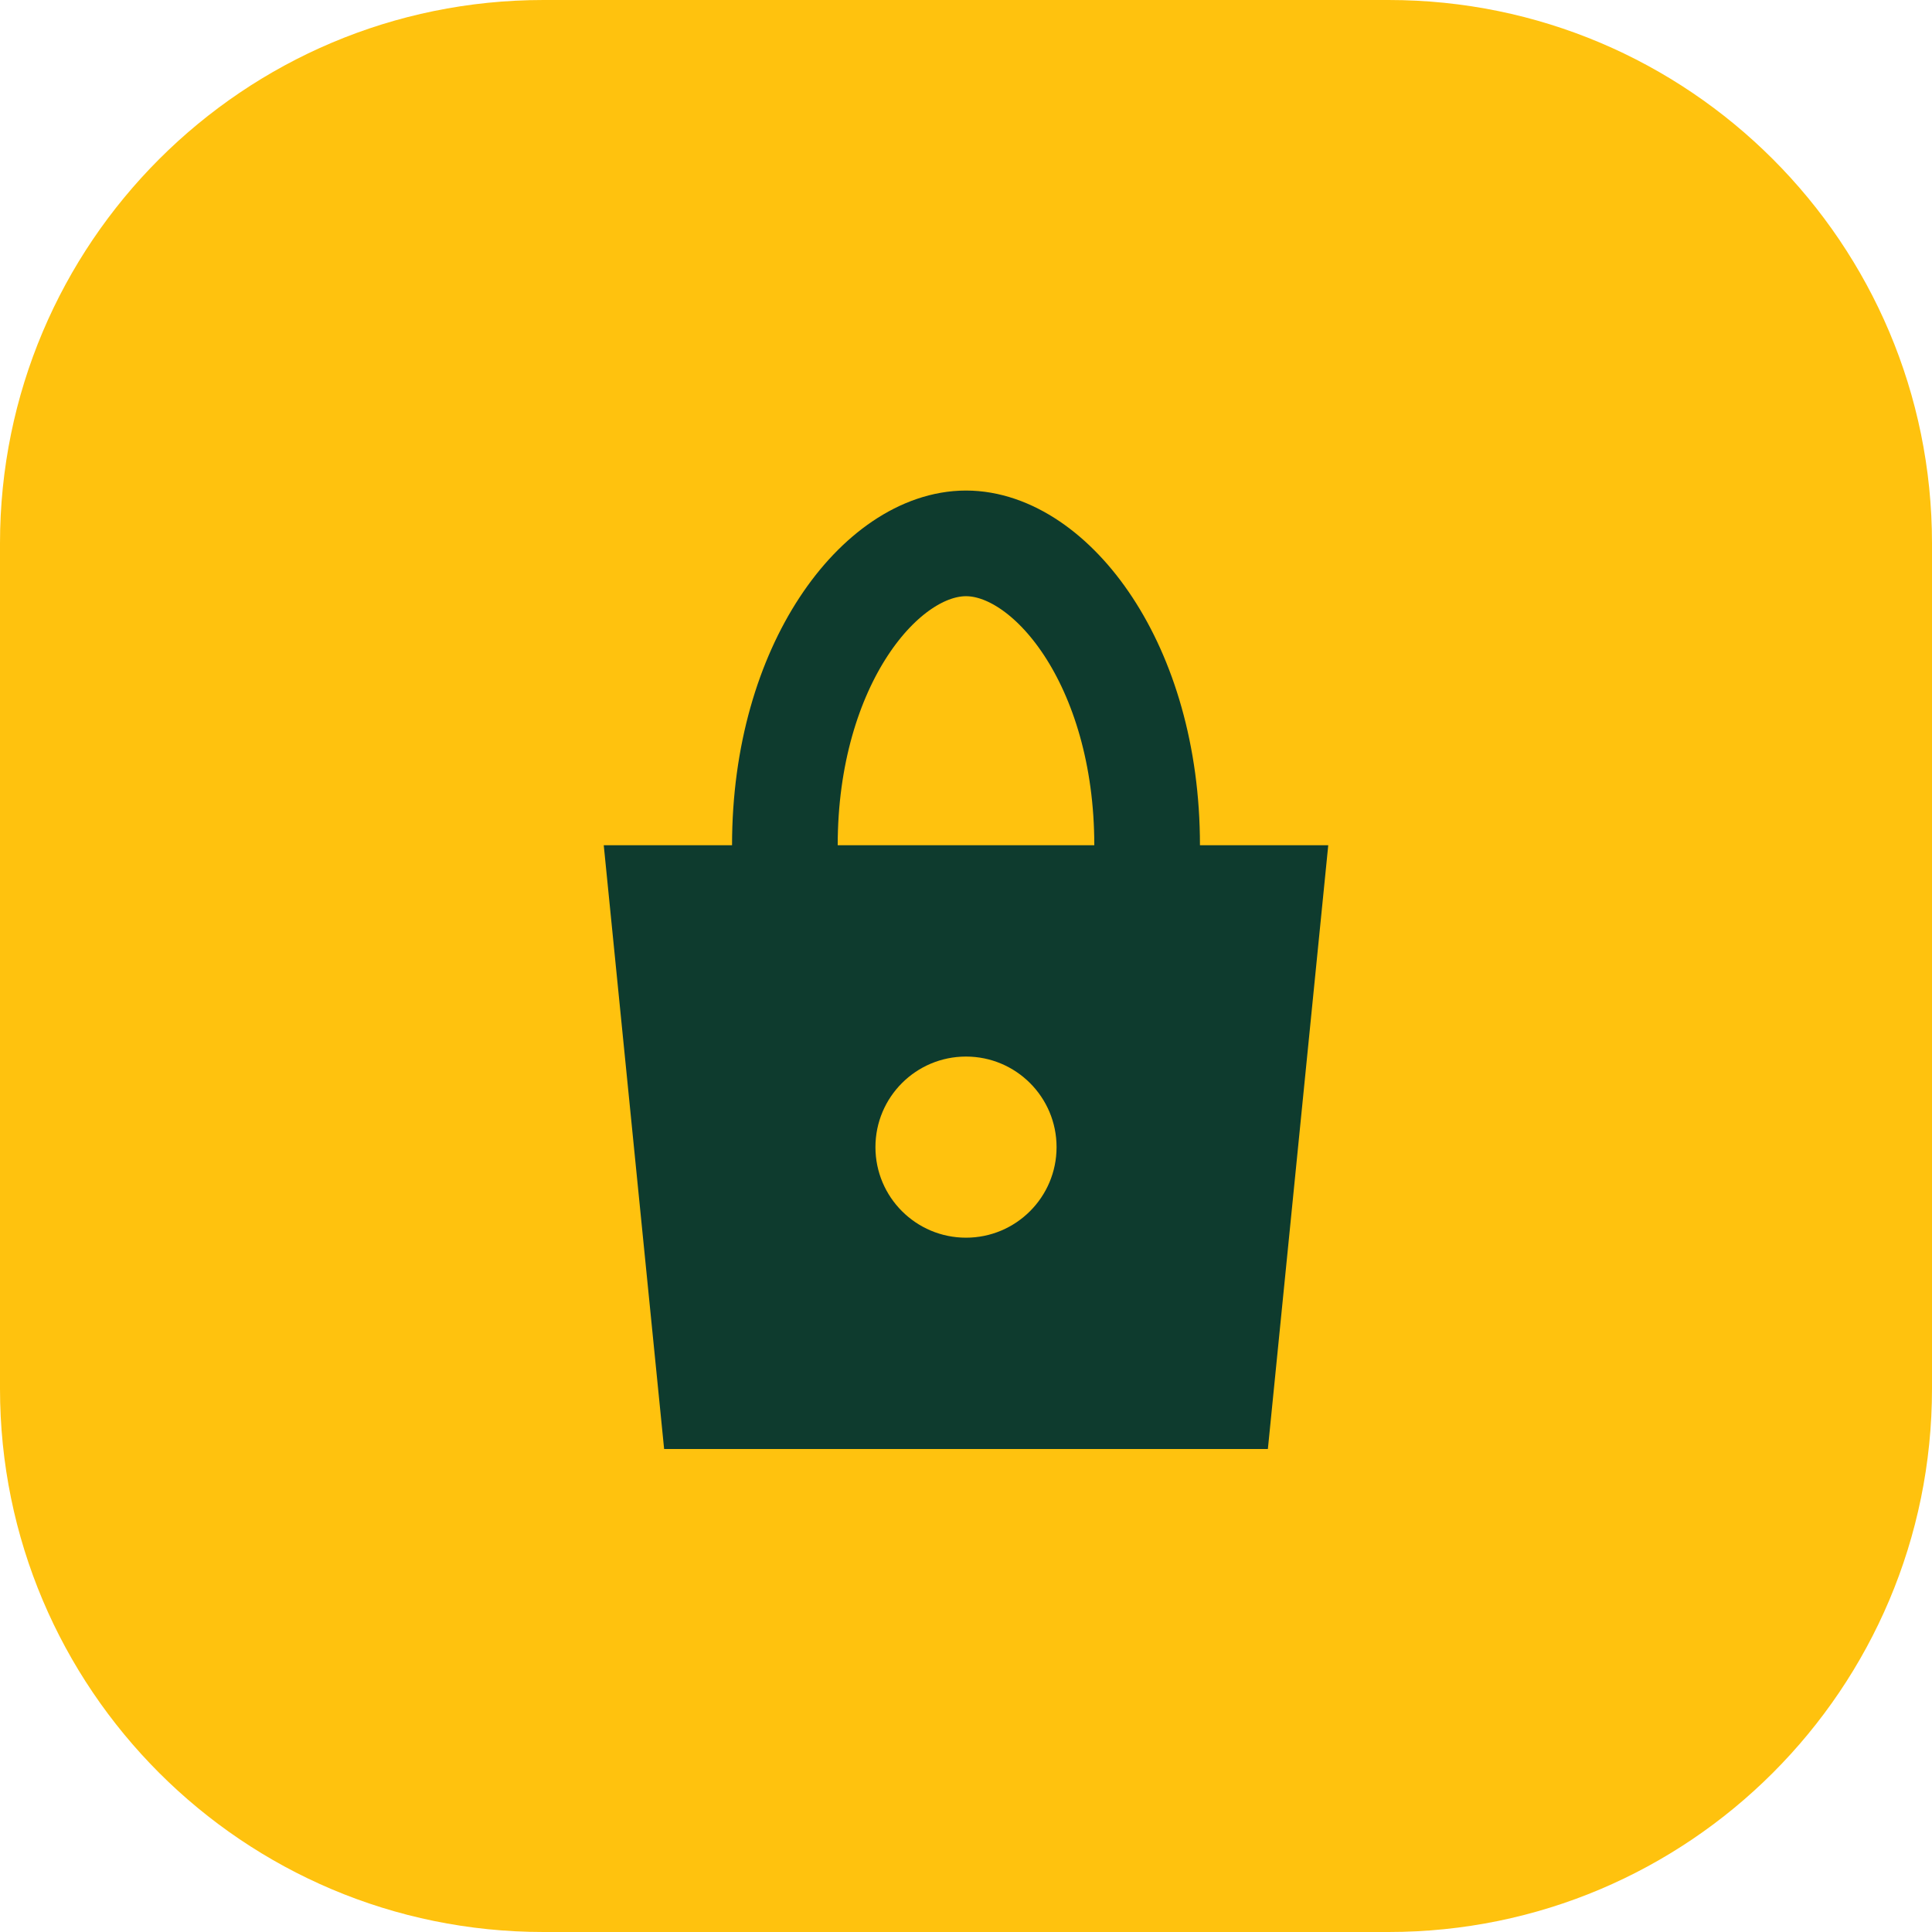
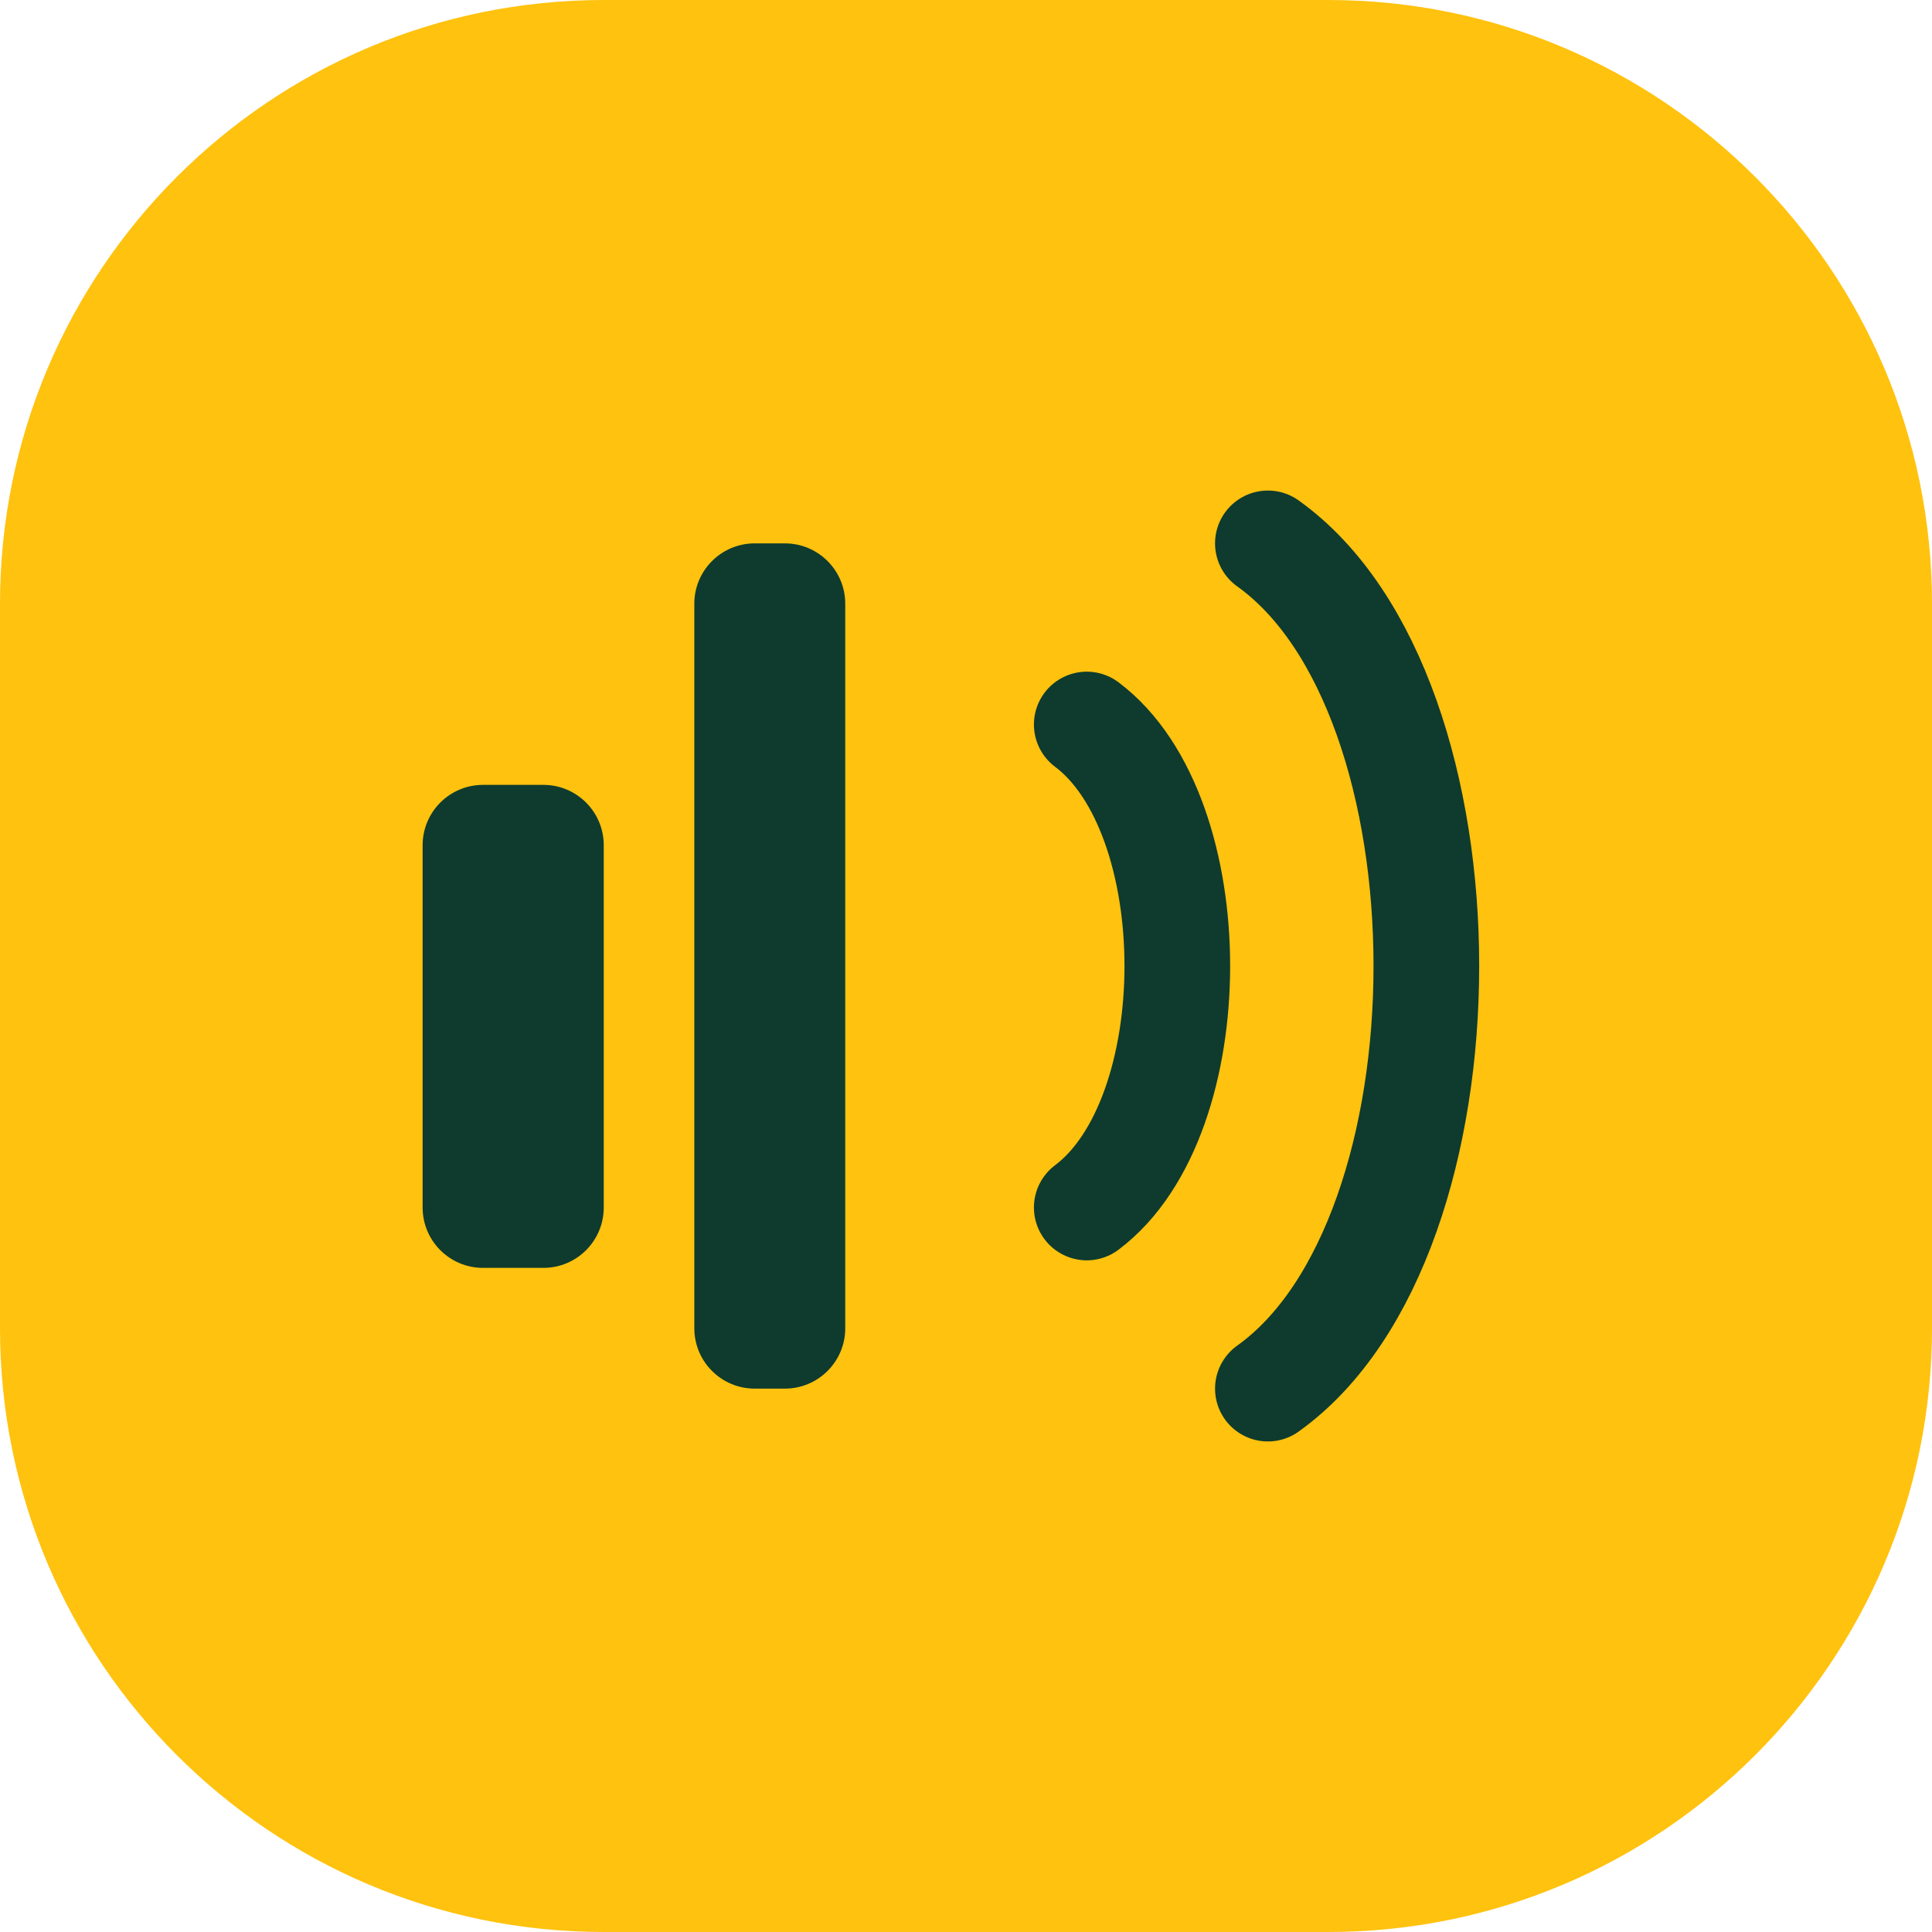
<svg xmlns="http://www.w3.org/2000/svg" viewBox="0 0 64 64">
-   <rect width="64" height="64" rx="18" fill="#FFC20E" />
-   <path d="M20 28h24l-2 20H22z" fill="#0E3B2E" />
-   <path d="M26 28c0-6 3.2-10 6-10s6 4 6 10" fill="none" stroke="#0E3B2E" stroke-width="3.5" stroke-linecap="round" />
-   <circle cx="32" cy="38" r="3" fill="#FFC20E" />
+   <rect width="64" height="64" rx="20" fill="#FFC20E" />
+   <rect x="14" y="26" width="6" height="16" rx="2" fill="#0E3B2E" />
+   <rect x="23" y="18" width="5" height="28" rx="2" fill="#0E3B2E" />
+   <path d="M36 24c4 3 4 13 0 16" fill="none" stroke="#0E3B2E" stroke-width="3.5" stroke-linecap="round" />
+   <path d="M42 18c7 5 7 23 0 28" fill="none" stroke="#0E3B2E" stroke-width="3.5" stroke-linecap="round" />
</svg>
